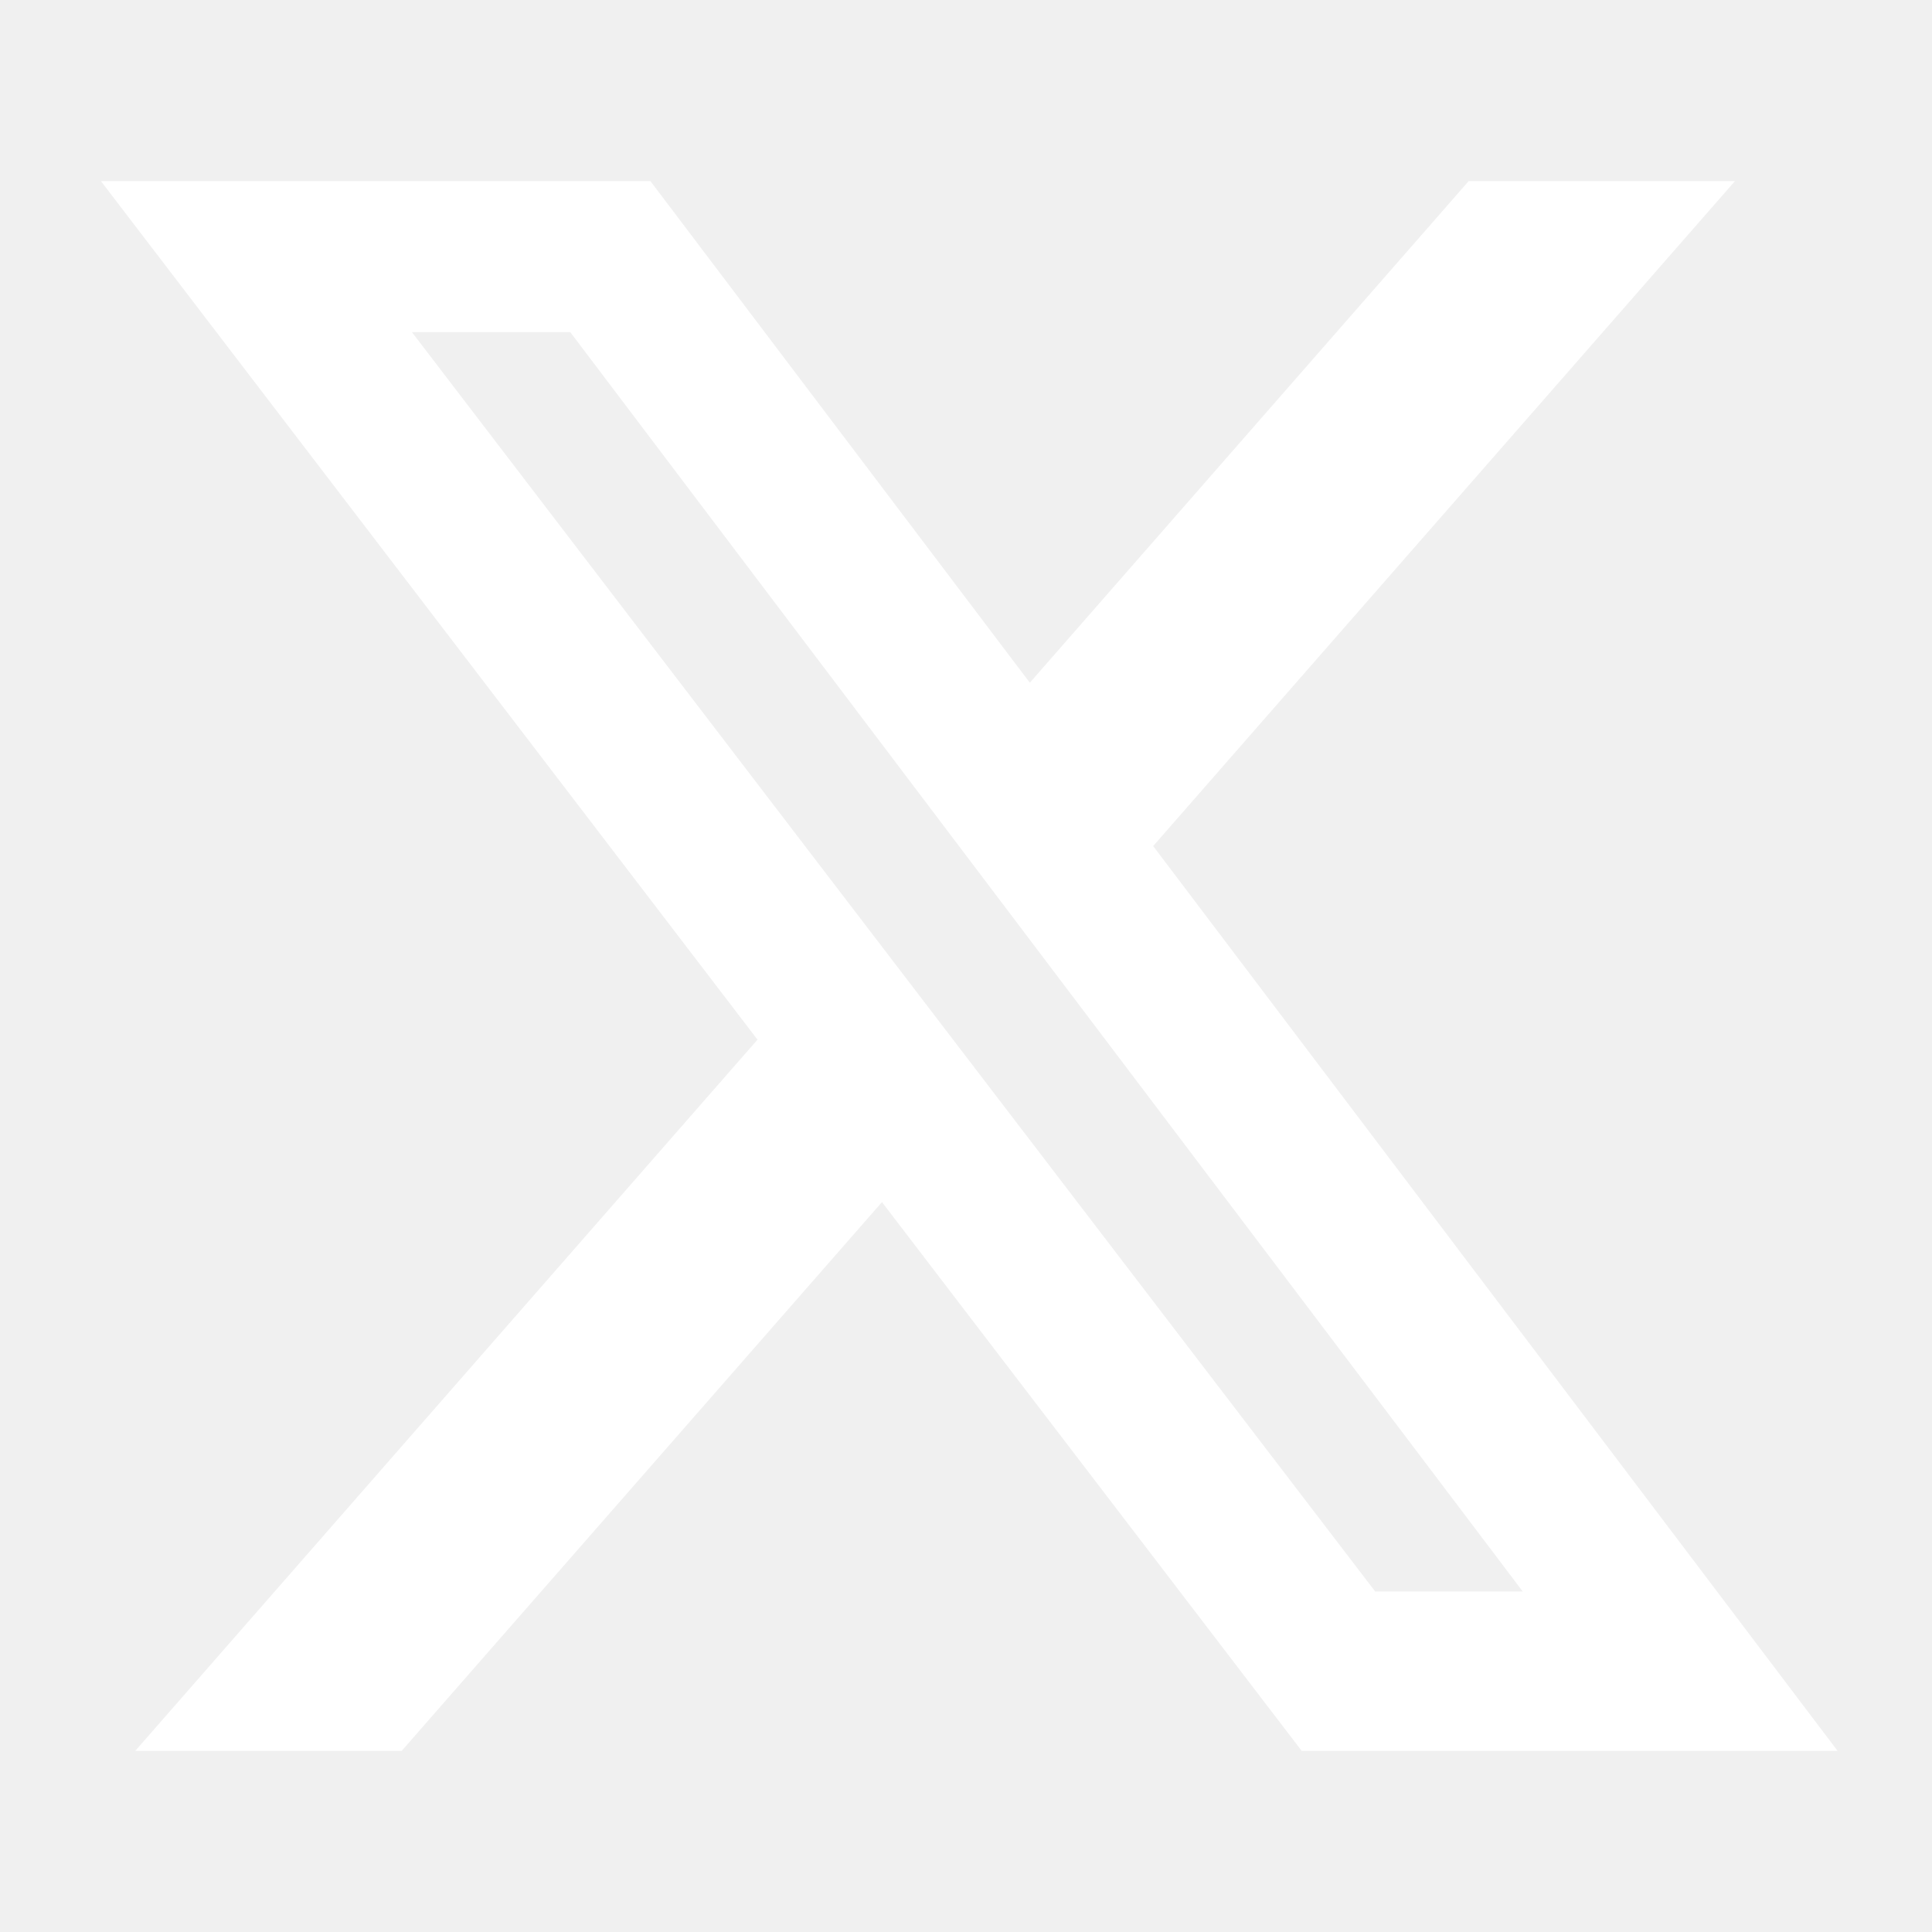
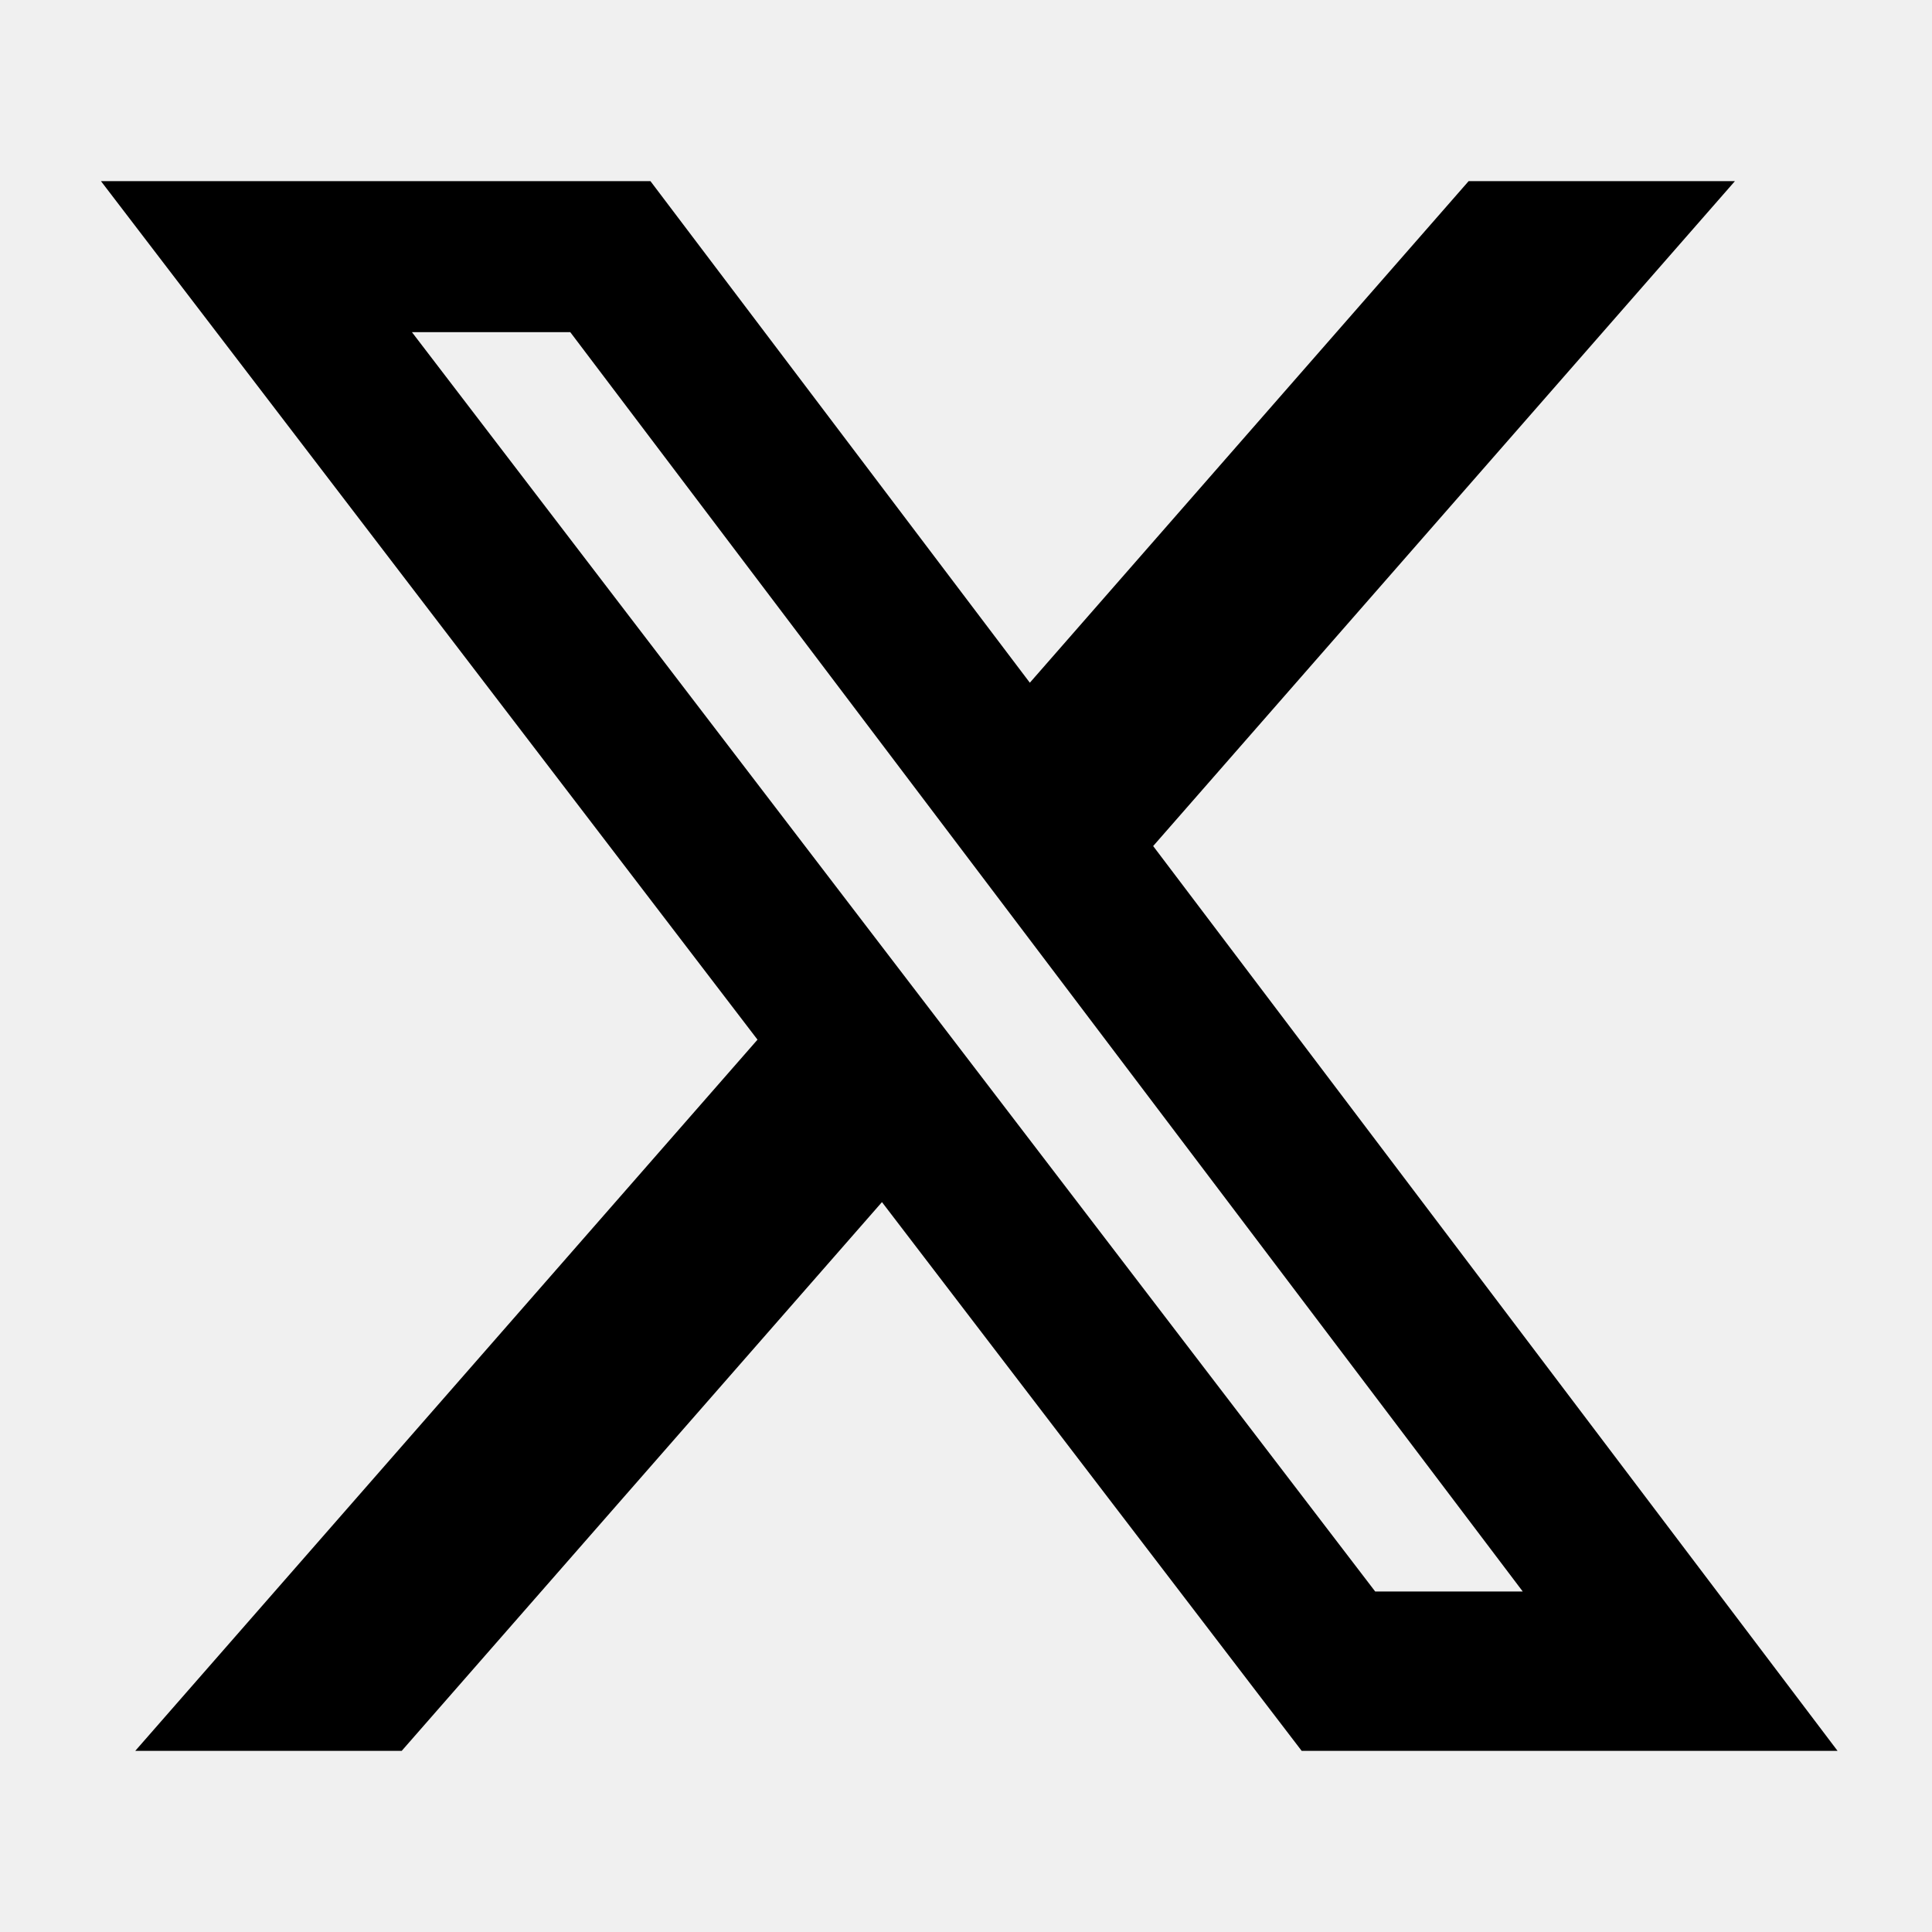
- <svg xmlns="http://www.w3.org/2000/svg" width="25" height="25" viewBox="0 0 24 24" fill="white">
+ <svg xmlns="http://www.w3.org/2000/svg" width="25" height="25" viewBox="0 0 24 24" fill="currentColor">
  <path d="M18.244 2.25h3.308l-7.227 8.26 8.502 11.24H16.17l-5.214-6.817L4.99 21.75H1.68l7.73-8.835L1.254 2.25H8.08l4.713 6.231zm-1.161 17.52h1.833L7.084 4.126H5.117z" />
</svg>
